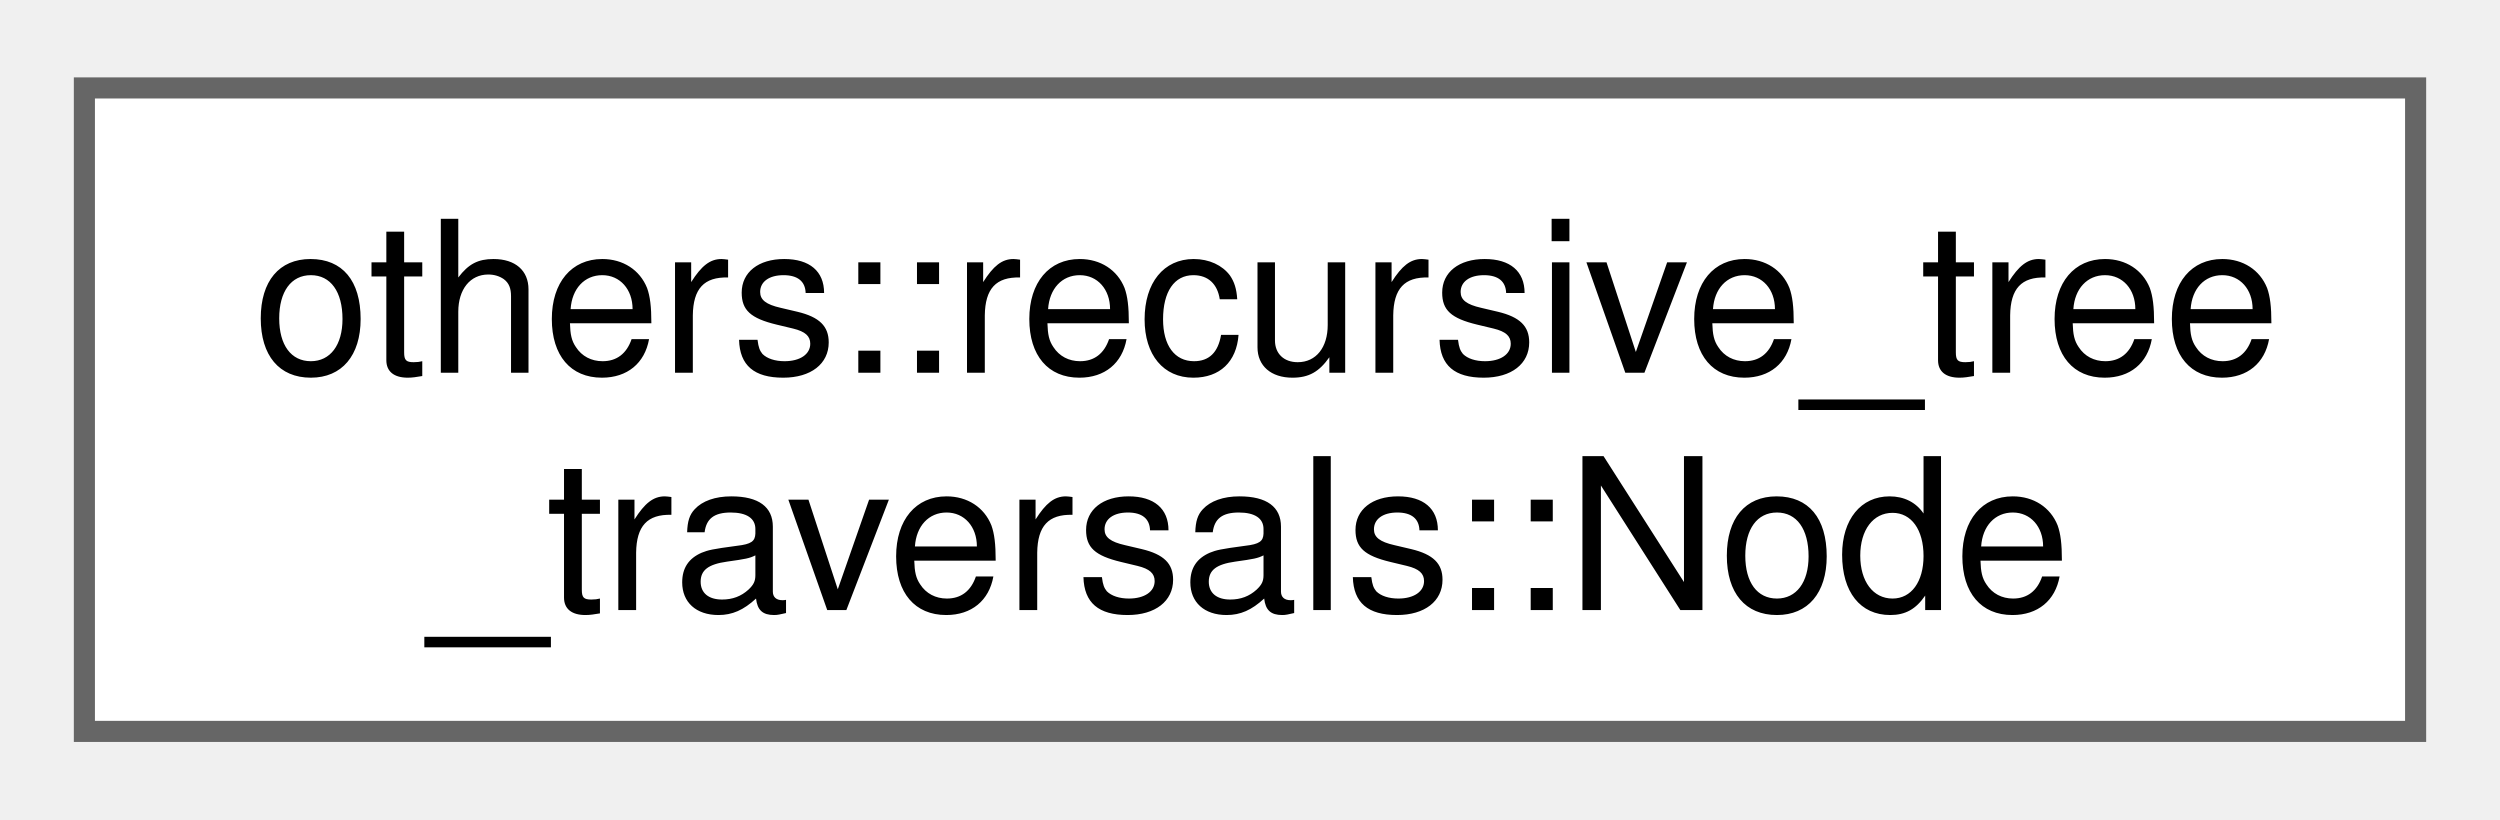
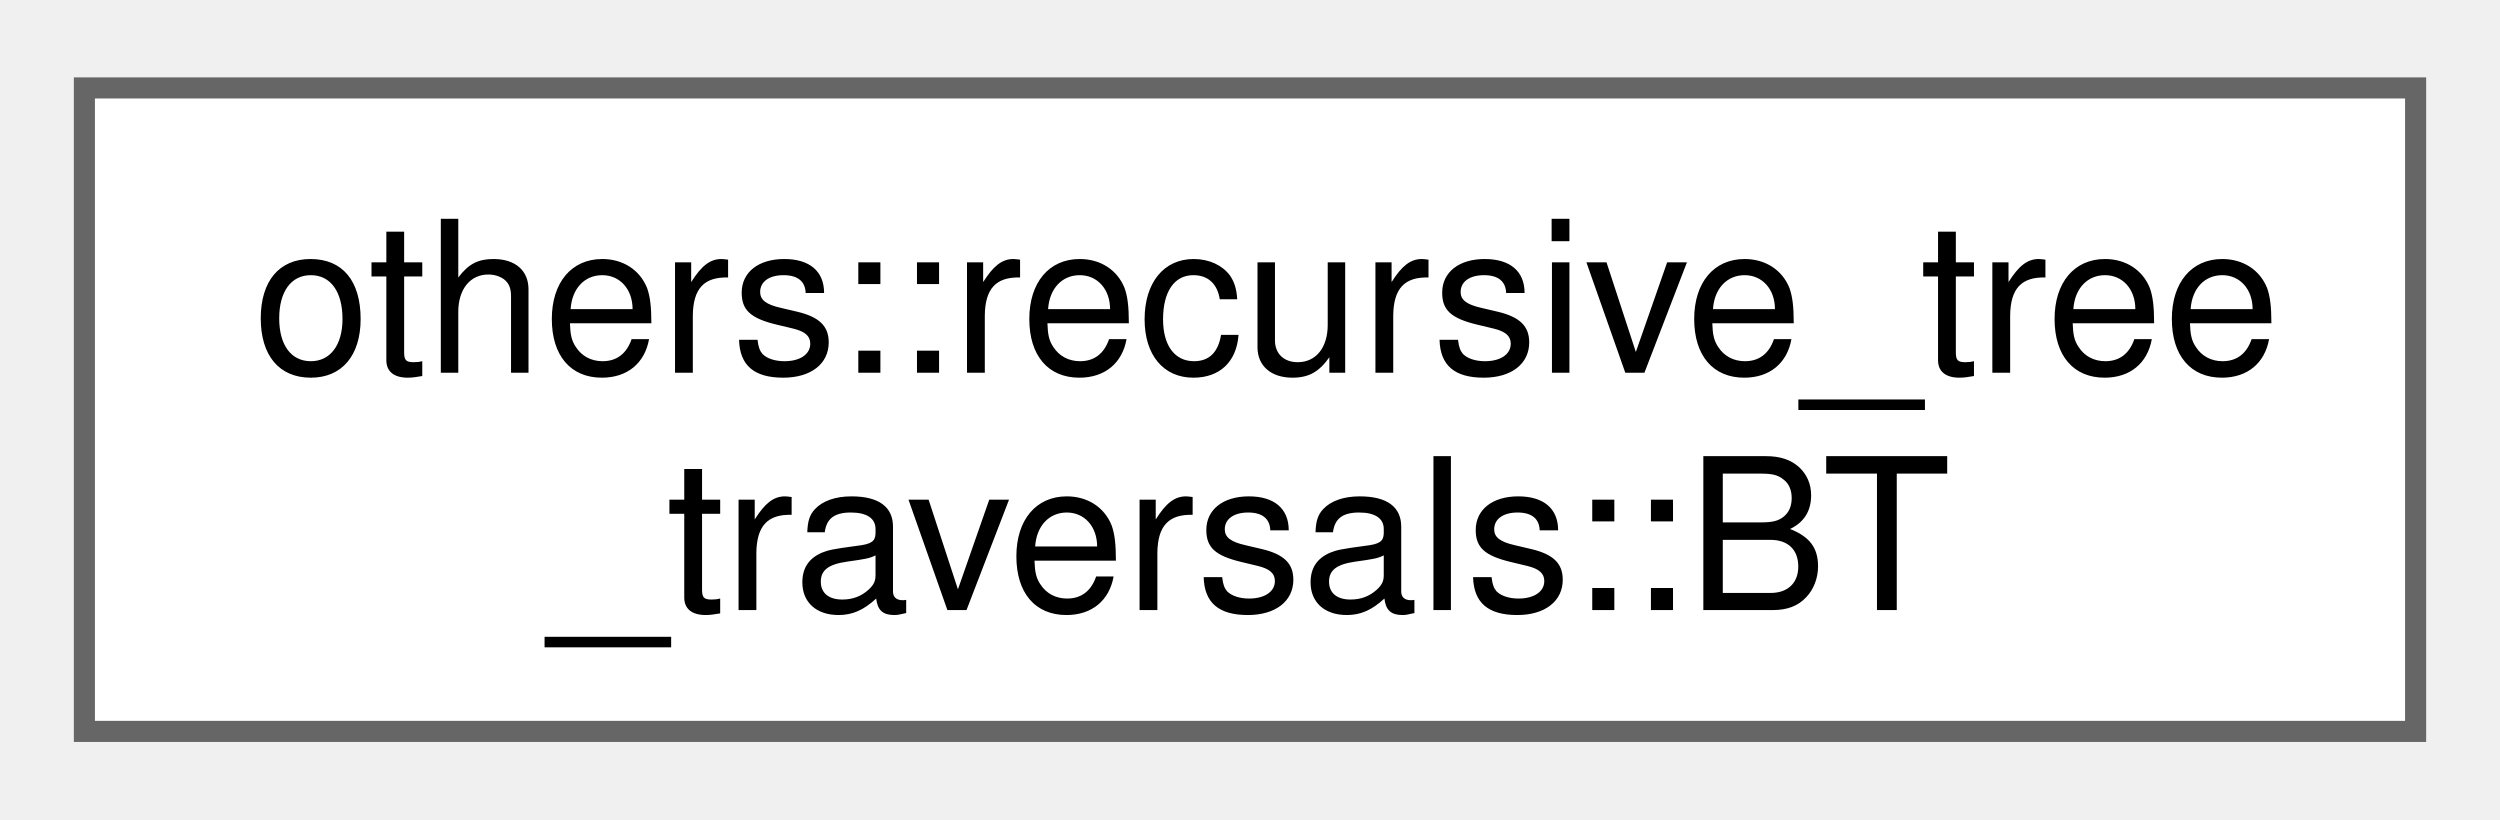
<svg xmlns="http://www.w3.org/2000/svg" xmlns:xlink="http://www.w3.org/1999/xlink" width="119pt" height="39pt" viewBox="0.00 0.00 118.50 38.50">
  <g id="graph0" class="graph" transform="scale(1 1) rotate(0) translate(4 34.5)">
    <g id="Node000000" class="node">
      <g id="a_Node000000">
-         <a xlink:href="d9/df7/structothers_1_1recursive__tree__traversals_1_1_node.html" target="_top" xlink:title="The structure to hold Nodes of the tree.">
+         <a xlink:href="dd/de1/classothers_1_1recursive__tree__traversals_1_1_b_t.html" target="_top" xlink:title="BT used to make the entire structure of the binary tree and the functions associated with the binary ...">
          <polygon fill="white" stroke="#666666" points="110.5,-30.5 0,-30.5 0,0 110.5,0 110.5,-30.5" />
          <text text-anchor="start" x="8" y="-17" font-family="Helvetica,sans-Serif" font-size="10.00">others::recursive_tree</text>
-           <text text-anchor="middle" x="55.25" y="-5.75" font-family="Helvetica,sans-Serif" font-size="10.00">_traversals::Node</text>
+           <text text-anchor="middle" x="55.25" y="-5.75" font-family="Helvetica,sans-Serif" font-size="10.00">_traversals::BT</text>
        </a>
      </g>
    </g>
  </g>
</svg>
